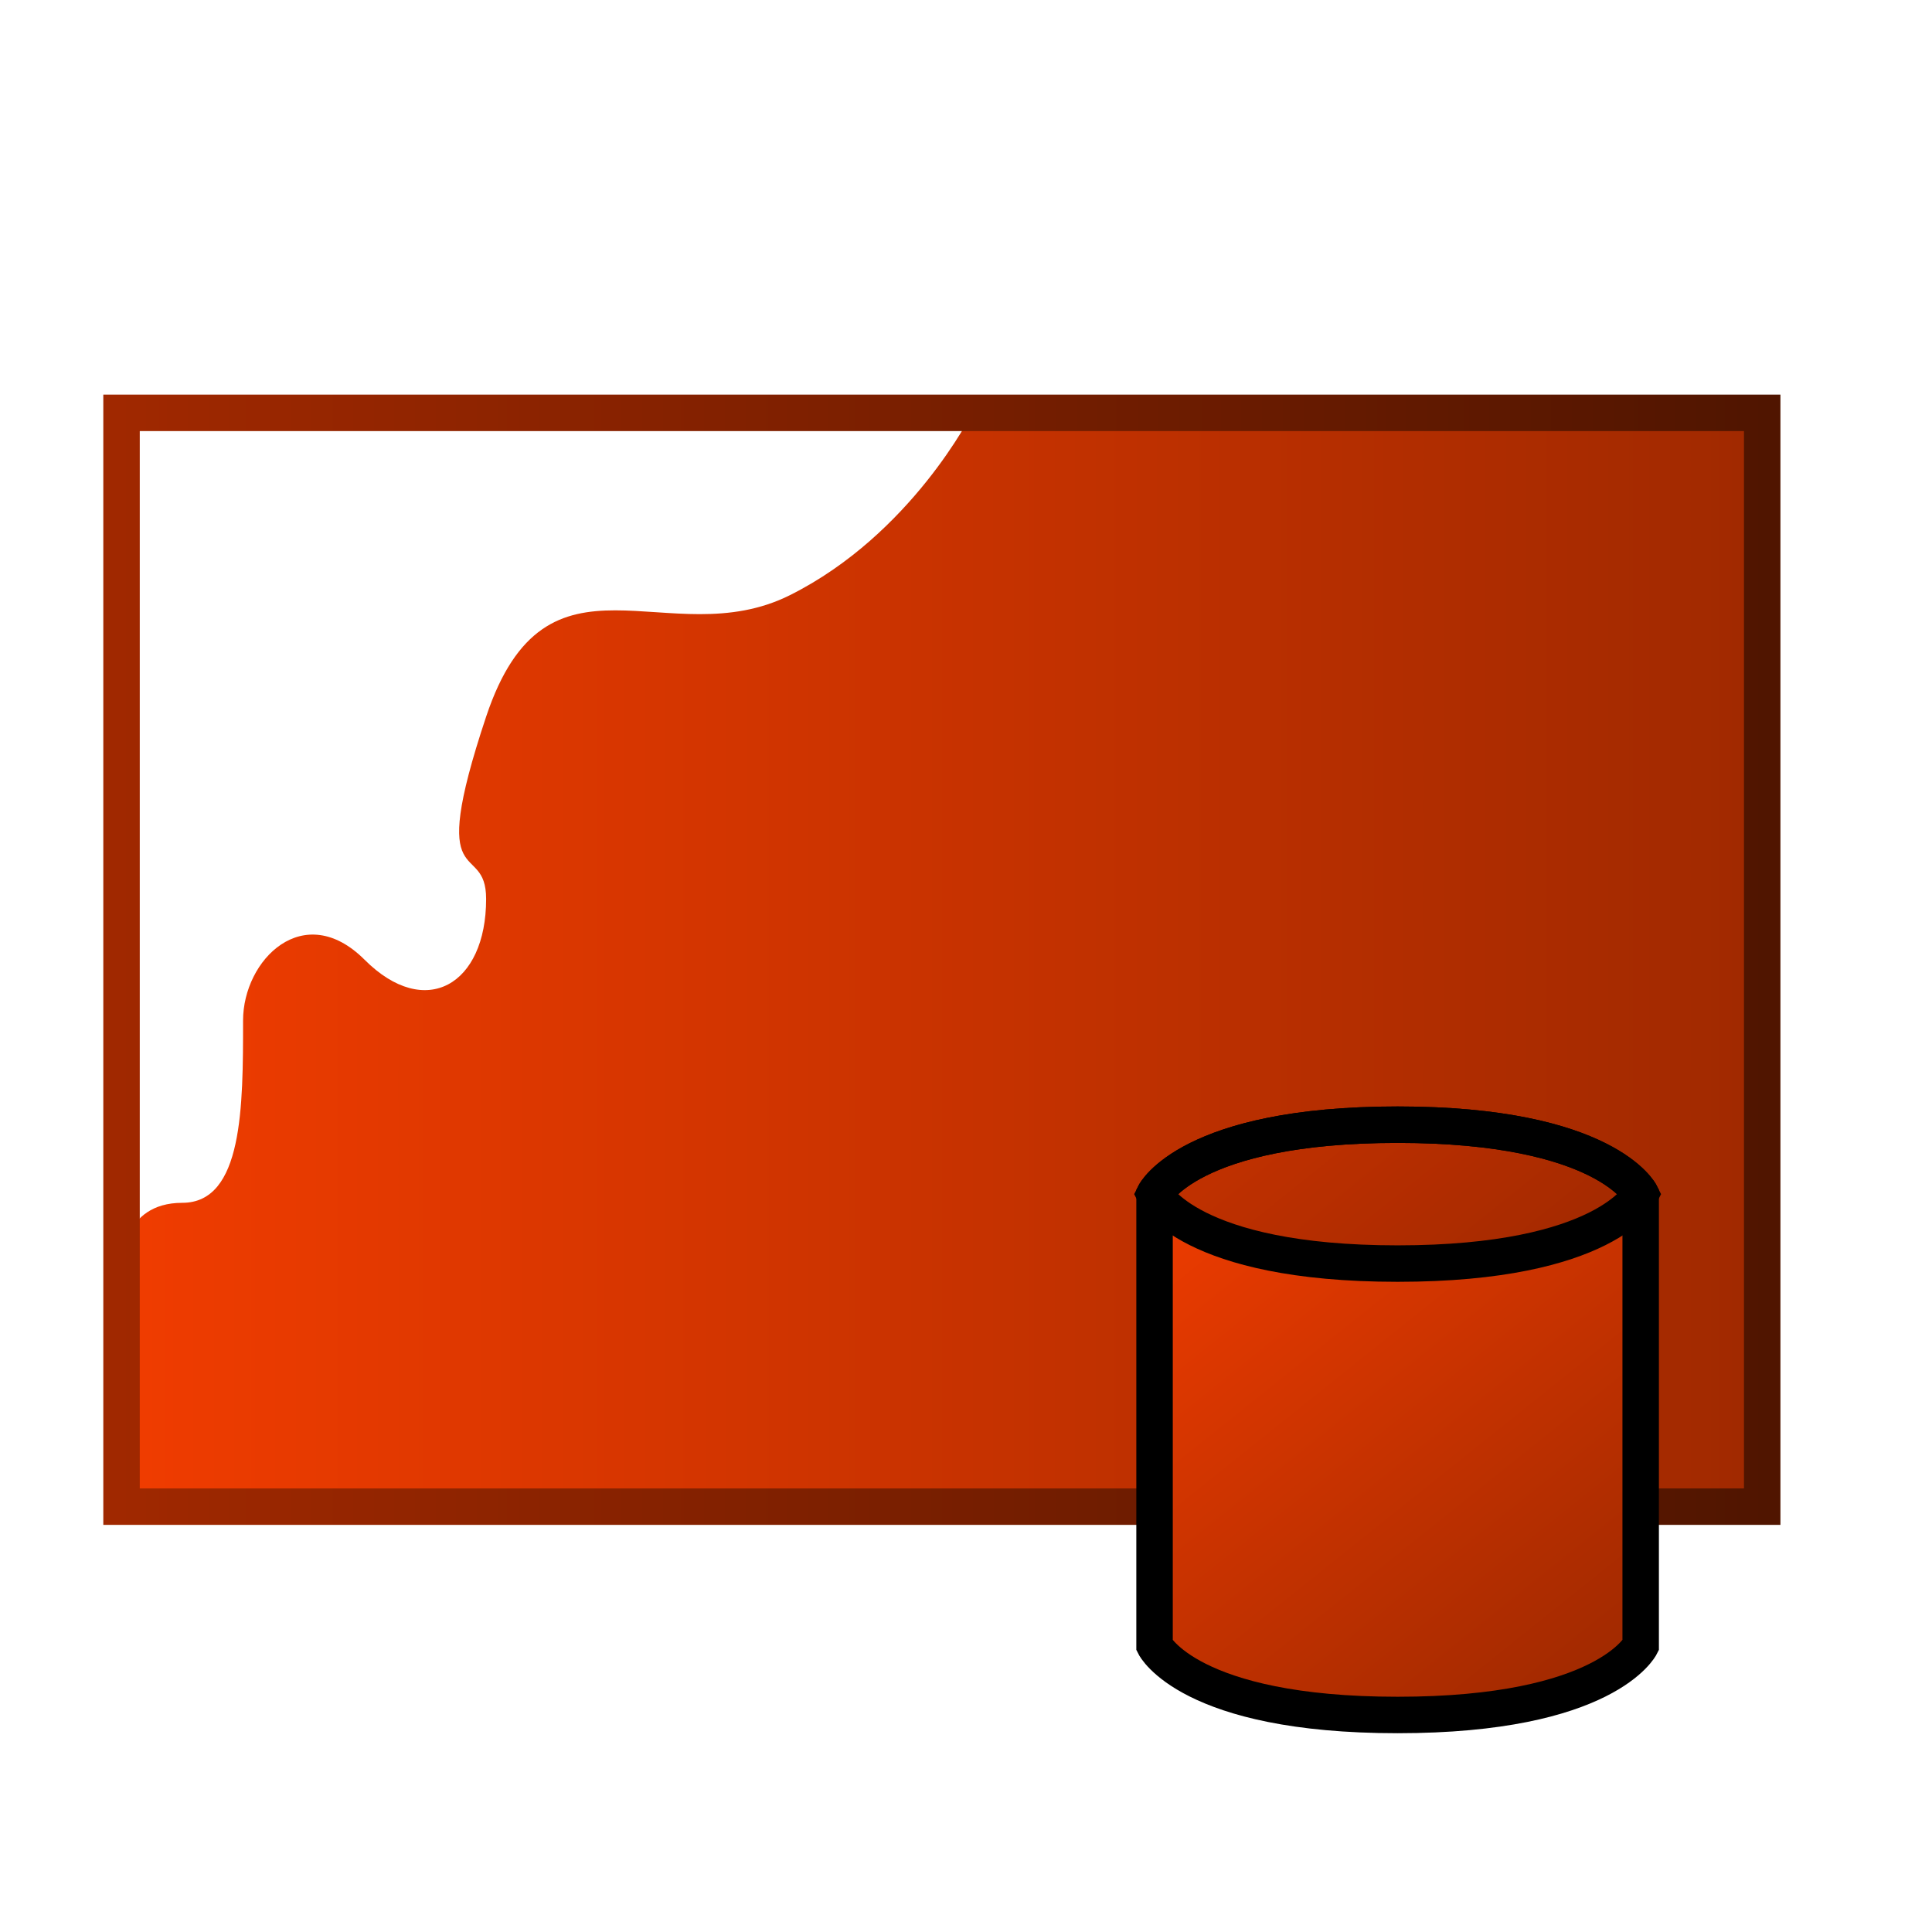
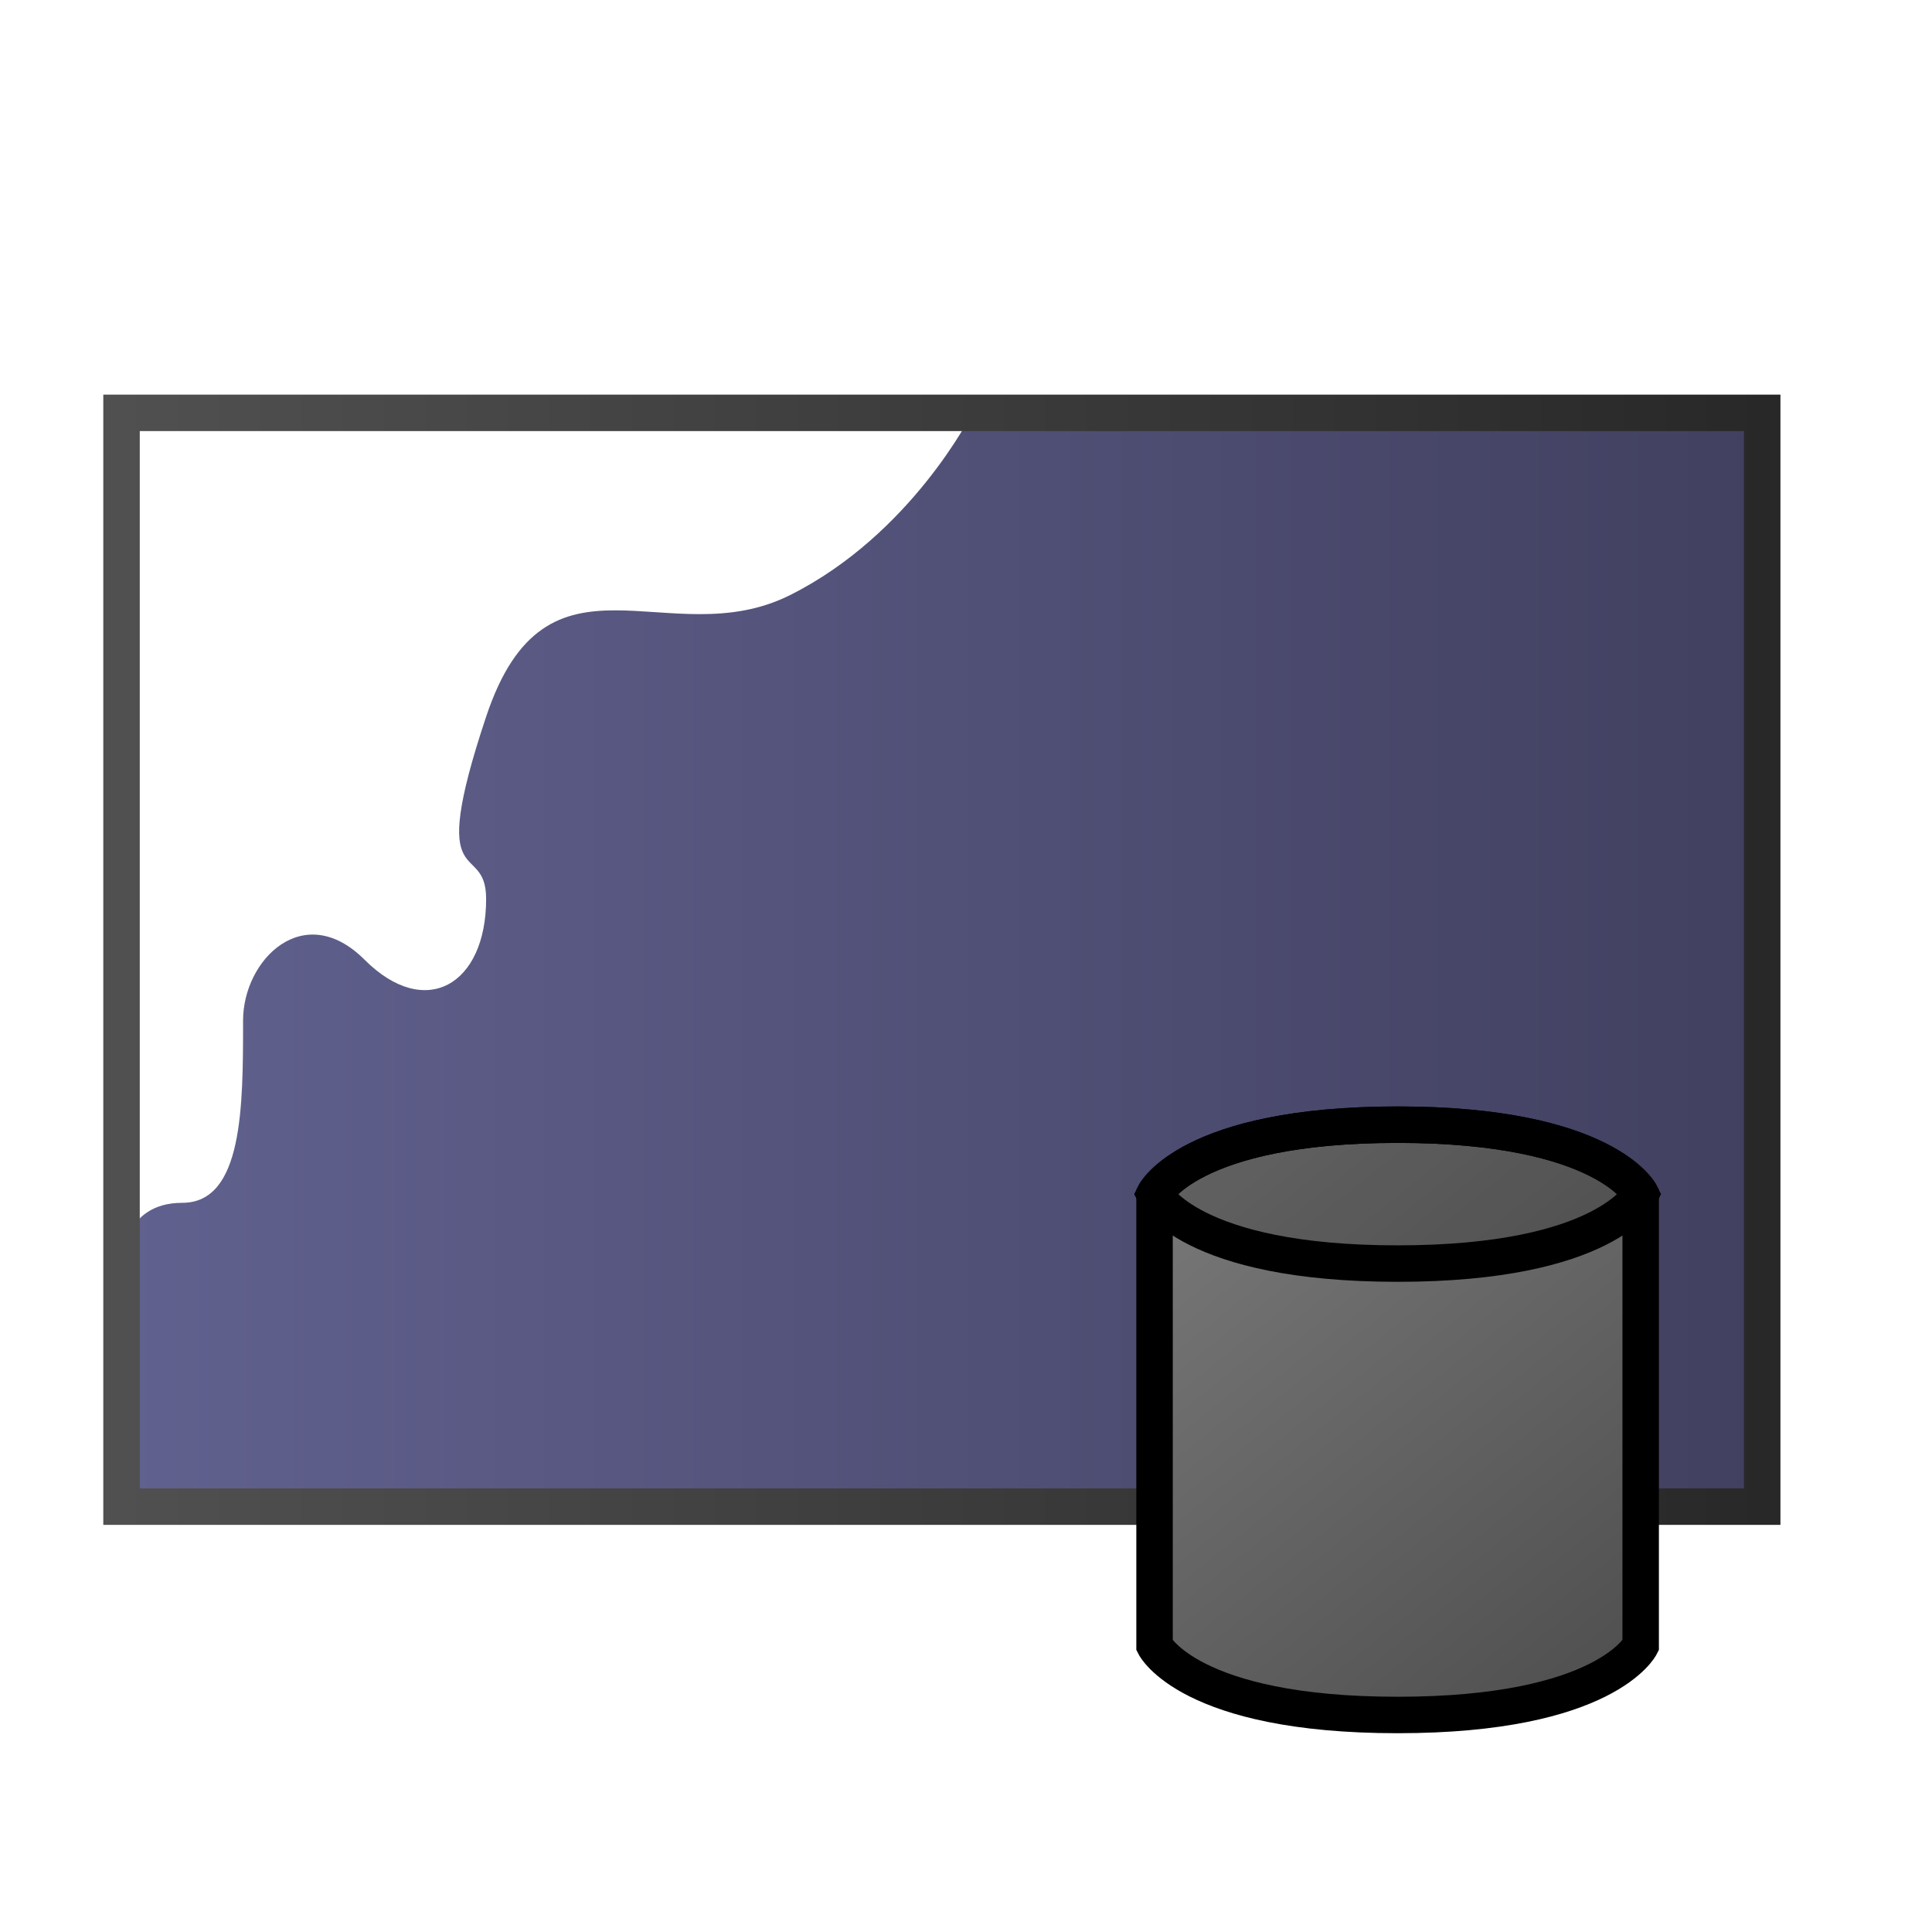
<svg xmlns="http://www.w3.org/2000/svg" xmlns:xlink="http://www.w3.org/1999/xlink" version="1.0" width="158.971" height="158.971" id="svg2">
  <defs id="defs4">
    <linearGradient id="linearGradient6341">
-       <stop id="stop6343" style="stop-color:#a02800;stop-opacity:1" offset="0" />
-       <stop id="stop6345" style="stop-color:#501500;stop-opacity:1" offset="1" />
+       <stop id="stop6343" style="stop-color:#505050;stop-opacity:1;" offset="0" />
+       <stop id="stop6345" style="stop-color:#282828;stop-opacity:1;" offset="1" />
    </linearGradient>
    <linearGradient id="linearGradient6325">
-       <stop id="stop6327" style="stop-color:#f03c00;stop-opacity:1" offset="0" />
-       <stop id="stop6329" style="stop-color:#a02900;stop-opacity:1" offset="1" />
+       <stop id="stop6327" style="stop-color:#61618f;stop-opacity:1;" offset="0" />
+       <stop id="stop6329" style="stop-color:#414060;stop-opacity:1;" offset="1" />
    </linearGradient>
    <linearGradient id="linearGradient6296">
-       <stop id="stop6298" style="stop-color:#f03c00;stop-opacity:1" offset="0" />
-       <stop id="stop6300" style="stop-color:#a02900;stop-opacity:1" offset="1" />
+       <stop id="stop6298" style="stop-color:#787878;stop-opacity:1;" offset="0" />
+       <stop id="stop6300" style="stop-color:#505050;stop-opacity:1;" offset="1" />
    </linearGradient>
    <linearGradient id="linearGradient6280">
      <stop id="stop6282" style="stop-color:#a02800;stop-opacity:1" offset="0" />
      <stop id="stop6284" style="stop-color:#641a00;stop-opacity:1" offset="1" />
    </linearGradient>
    <linearGradient id="linearGradient3521">
      <stop id="stop3523" style="stop-color:#ffffff;stop-opacity:1" offset="0" />
      <stop id="stop3525" style="stop-color:#b1b1b1;stop-opacity:1" offset="1" />
    </linearGradient>
    <marker refX="0" refY="0" orient="auto" id="Arrow2Lstart" style="overflow:visible">
      <path d="M 8.719,4.034 -2.207,0.016 8.719,-4.002 c -1.745,2.372 -1.735,5.617 -6e-7,8.035 z" transform="matrix(1.1,0,0,1.1,1.1,0)" id="path4128" style="font-size:12px;fill-rule:evenodd;stroke-width:0.625;stroke-linejoin:round" />
    </marker>
    <filter color-interpolation-filters="sRGB" id="filter3517">
      <feGaussianBlur stdDeviation="0.594" id="feGaussianBlur3519" />
    </filter>
    <linearGradient x1="47.75" y1="61.52" x2="132.684" y2="110.505" id="linearGradient3531" xlink:href="#linearGradient3521" gradientUnits="userSpaceOnUse" gradientTransform="translate(77.05906,175.4168)" />
    <linearGradient x1="47.75" y1="61.52" x2="132.684" y2="110.505" id="linearGradient2812" xlink:href="#linearGradient3521" gradientUnits="userSpaceOnUse" gradientTransform="translate(77.05906,175.4168)" />
    <linearGradient x1="47.75" y1="61.52" x2="132.684" y2="110.505" id="linearGradient2812-2" xlink:href="#linearGradient3521-2" gradientUnits="userSpaceOnUse" gradientTransform="translate(77.05906,175.4168)" />
    <linearGradient id="linearGradient3521-2">
      <stop id="stop3523-6" style="stop-color:#ffffff;stop-opacity:1" offset="0" />
      <stop id="stop3525-1" style="stop-color:#b1b1b1;stop-opacity:1" offset="1" />
    </linearGradient>
    <filter color-interpolation-filters="sRGB" id="filter3517-0">
      <feGaussianBlur stdDeviation="0.976" id="feGaussianBlur3519-6" />
    </filter>
    <linearGradient x1="47.75" y1="61.52" x2="132.684" y2="110.505" id="linearGradient2812-5" xlink:href="#linearGradient3521-9" gradientUnits="userSpaceOnUse" gradientTransform="translate(77.05906,175.4168)" />
    <linearGradient id="linearGradient3521-9">
      <stop id="stop3523-4" style="stop-color:#ffffff;stop-opacity:1" offset="0" />
      <stop id="stop3525-9" style="stop-color:#b1b1b1;stop-opacity:1" offset="1" />
    </linearGradient>
    <filter color-interpolation-filters="sRGB" id="filter3517-09">
      <feGaussianBlur stdDeviation="1.171" id="feGaussianBlur3519-1" />
    </filter>
    <linearGradient x1="10" y1="78.971" x2="145" y2="78.971" id="linearGradient6331" xlink:href="#linearGradient6325" gradientUnits="userSpaceOnUse" />
    <linearGradient x1="9.5" y1="78.971" x2="145.5" y2="78.971" id="linearGradient6339" xlink:href="#linearGradient6341" gradientUnits="userSpaceOnUse" />
    <linearGradient x1="200" y1="58.971" x2="260" y2="133.971" id="linearGradient6355" xlink:href="#linearGradient6296" gradientUnits="userSpaceOnUse" />
    <linearGradient x1="200" y1="58.971" x2="260" y2="133.971" id="linearGradient6363" xlink:href="#linearGradient6280" gradientUnits="userSpaceOnUse" />
    <linearGradient x1="200" y1="58.971" x2="260" y2="133.971" id="linearGradient6371" xlink:href="#linearGradient6296" gradientUnits="userSpaceOnUse" />
  </defs>
  <g transform="matrix(0.7071068,0.7071068,-0.7071068,0.7071068,83.31074,-32.47641)" id="g3040">
    <path d="m 145,123.971 0,-90 -65,0 c 0,0 -5,10 -15,15 -10,5 -20,-5 -25,10 -5,15 0,10 0,15 0,7.071 -5,10 -10,5 -5,-5 -10,0 -10,5 0,7.071 0,15 -5,15 -5,0 -5,5 -5,5 l 0,20 z" transform="matrix(0.7071068,-0.7071068,0.7071068,0.7071068,-35.9453,81.87388)" id="path6323" style="fill:url(#linearGradient6331);fill-opacity:1;stroke:none" />
    <path d="m 10,33.971 0,90 135,0 0,-90 z" transform="matrix(0.7071068,-0.7071068,0.7071068,0.7071068,-35.9453,81.87388)" id="path6321" style="fill:none;stroke:url(#linearGradient6339);stroke-width:3;stroke-linecap:butt;stroke-linejoin:miter;stroke-miterlimit:4;stroke-opacity:1;stroke-dasharray:none" />
    <g transform="matrix(0.5714286,0,0,0.5714286,16.60805,90.33549)" id="g6367" style="stroke-width:1.05;stroke-miterlimit:4;stroke-dasharray:none">
      <path d="m 195,63.971 c 0,0 5,-10 35,-10 30,0 35,10 35,10 l 0,65 c 0,0 -5,10 -35,10 -30,0 -35,-10 -35,-10 z" transform="matrix(0.7071068,-0.7071068,0.7071068,0.7071068,-35.9453,81.87388)" id="path6347" style="fill:url(#linearGradient6371);fill-opacity:1;stroke:#000000;stroke-width:5.25;stroke-linecap:butt;stroke-linejoin:miter;stroke-miterlimit:4;stroke-opacity:1;stroke-dasharray:none" />
      <path d="m 195,63.971 c 0,0 5,10 35,10 30,0 35,-10 35,-10 0,0 -5,-10 -35,-10 -30,0 -35,10 -35,10 z" transform="matrix(0.7071068,-0.7071068,0.7071068,0.7071068,-35.9453,81.87388)" id="path6365" style="fill:#000000;fill-opacity:0.195;stroke:#000000;stroke-width:5.25;stroke-linecap:butt;stroke-linejoin:miter;stroke-miterlimit:4;stroke-opacity:1;stroke-dasharray:none" />
    </g>
  </g>
</svg>
